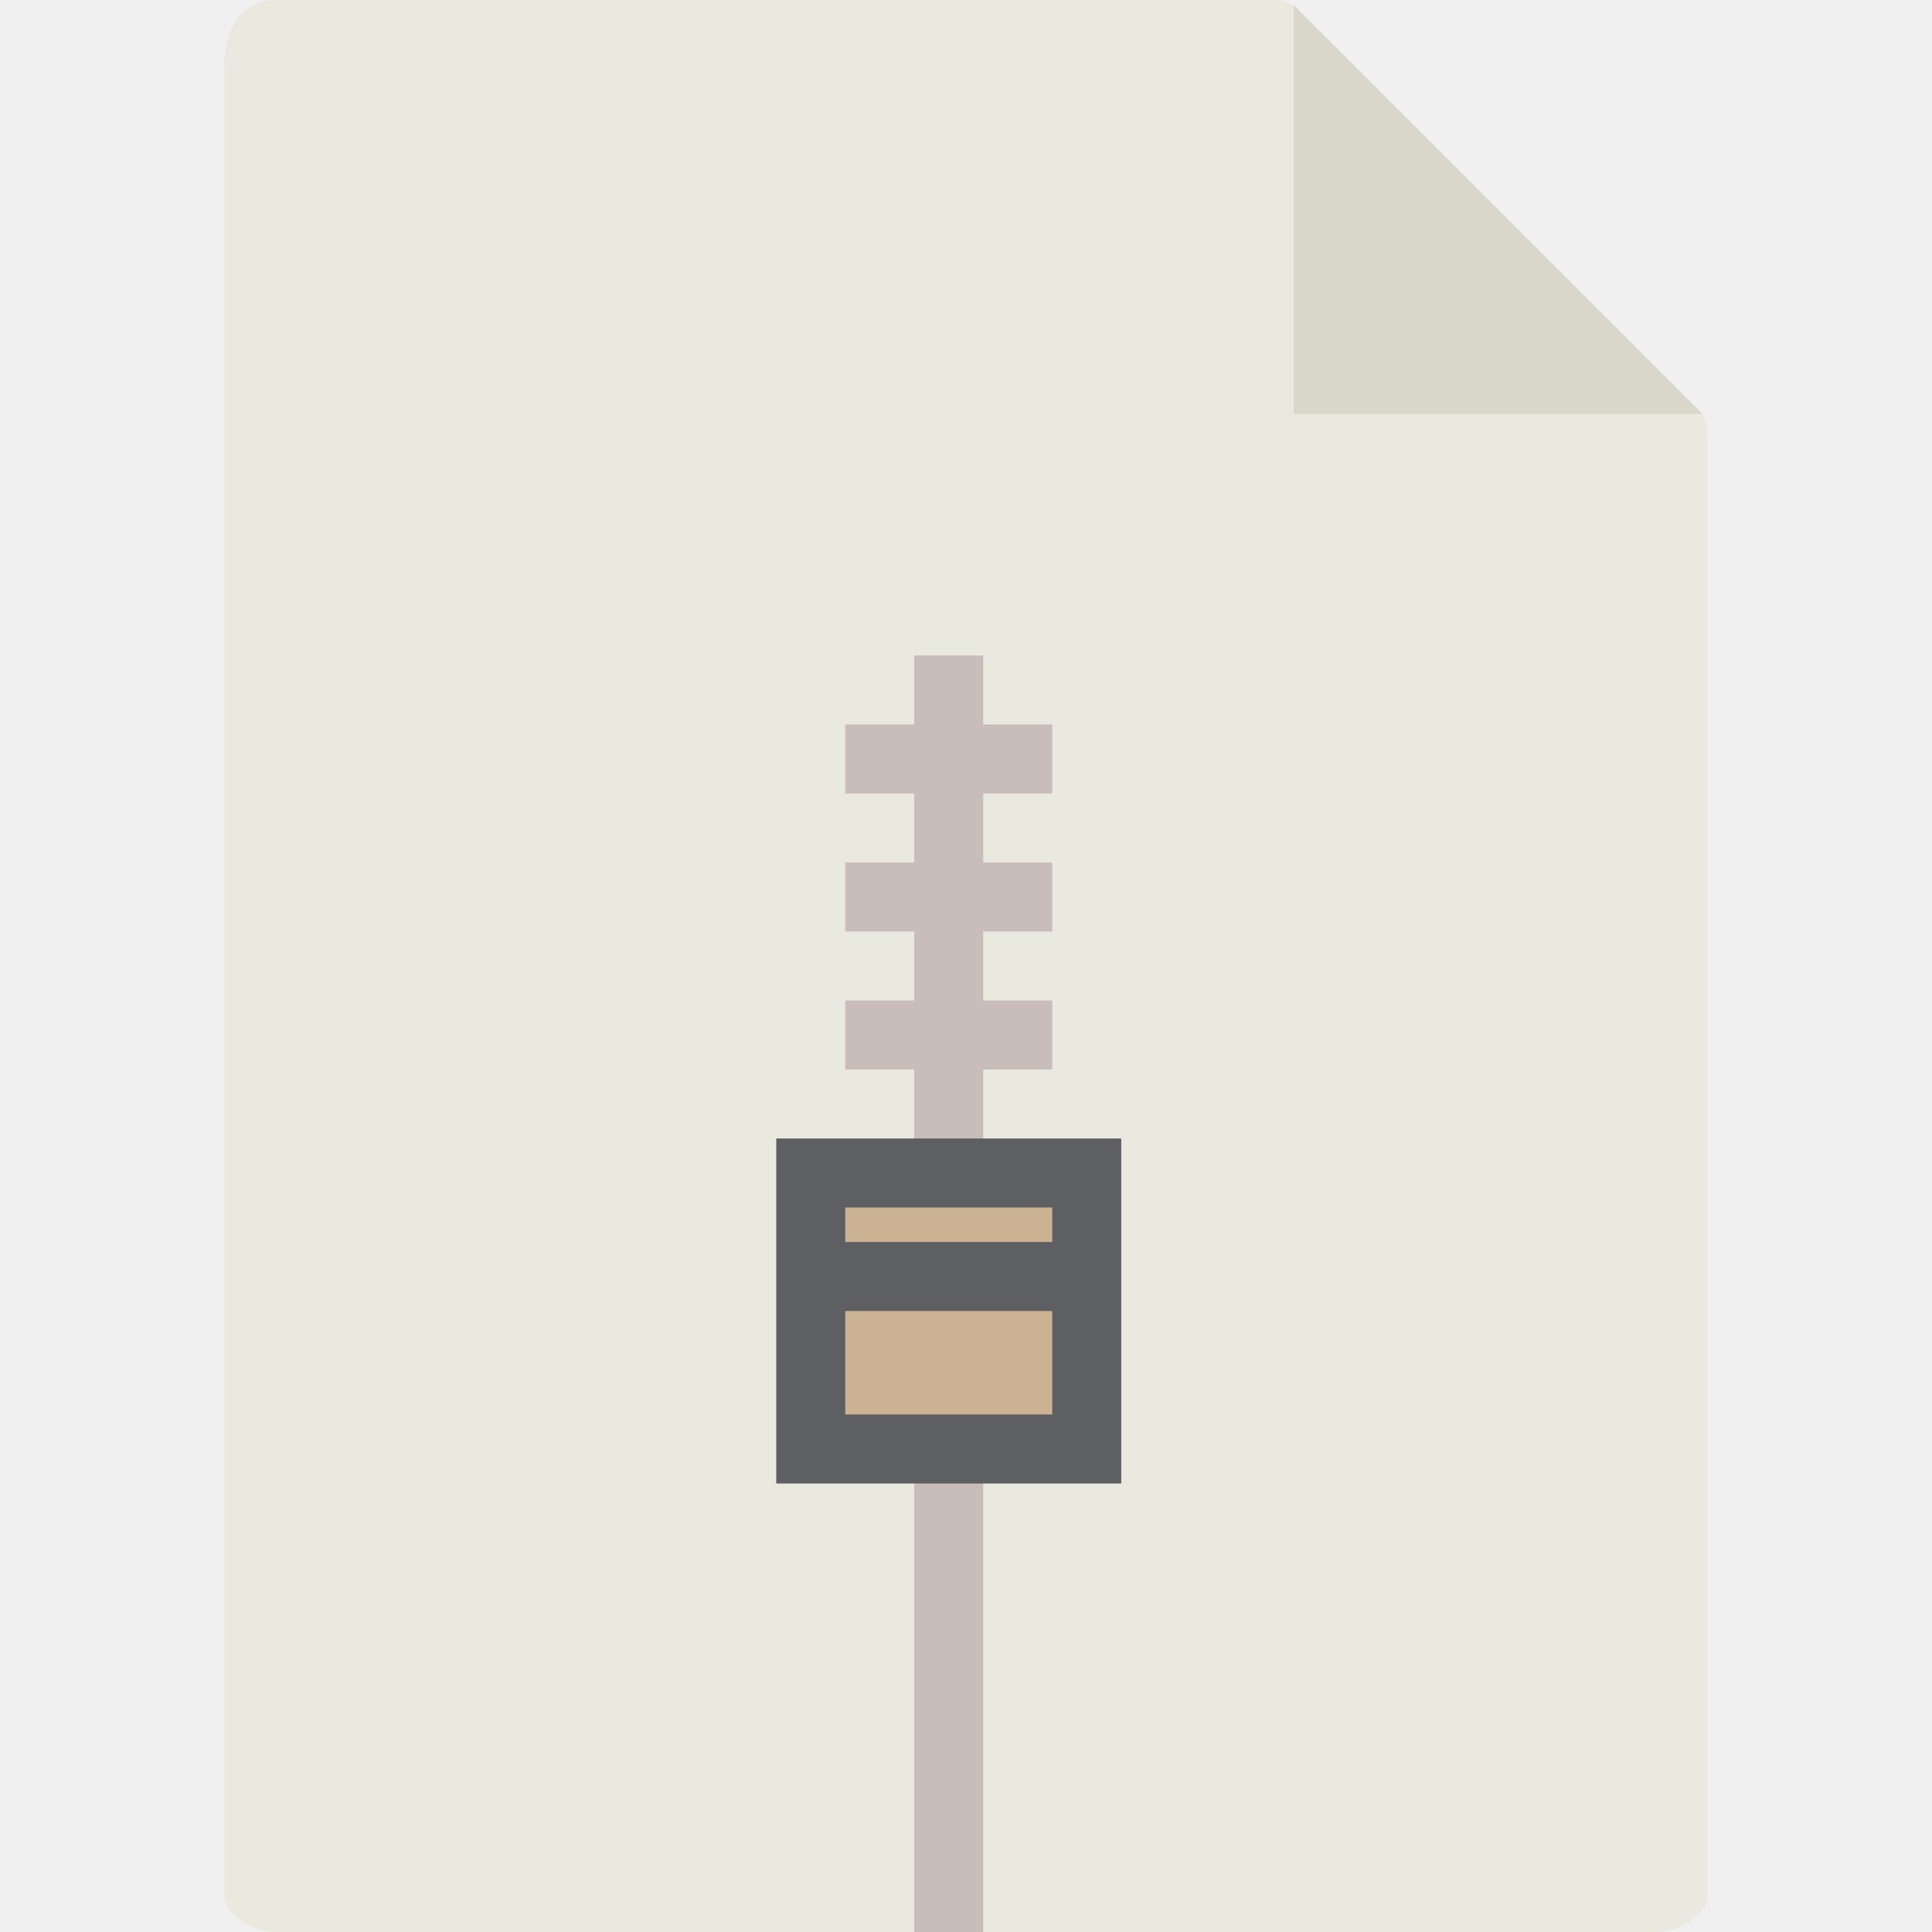
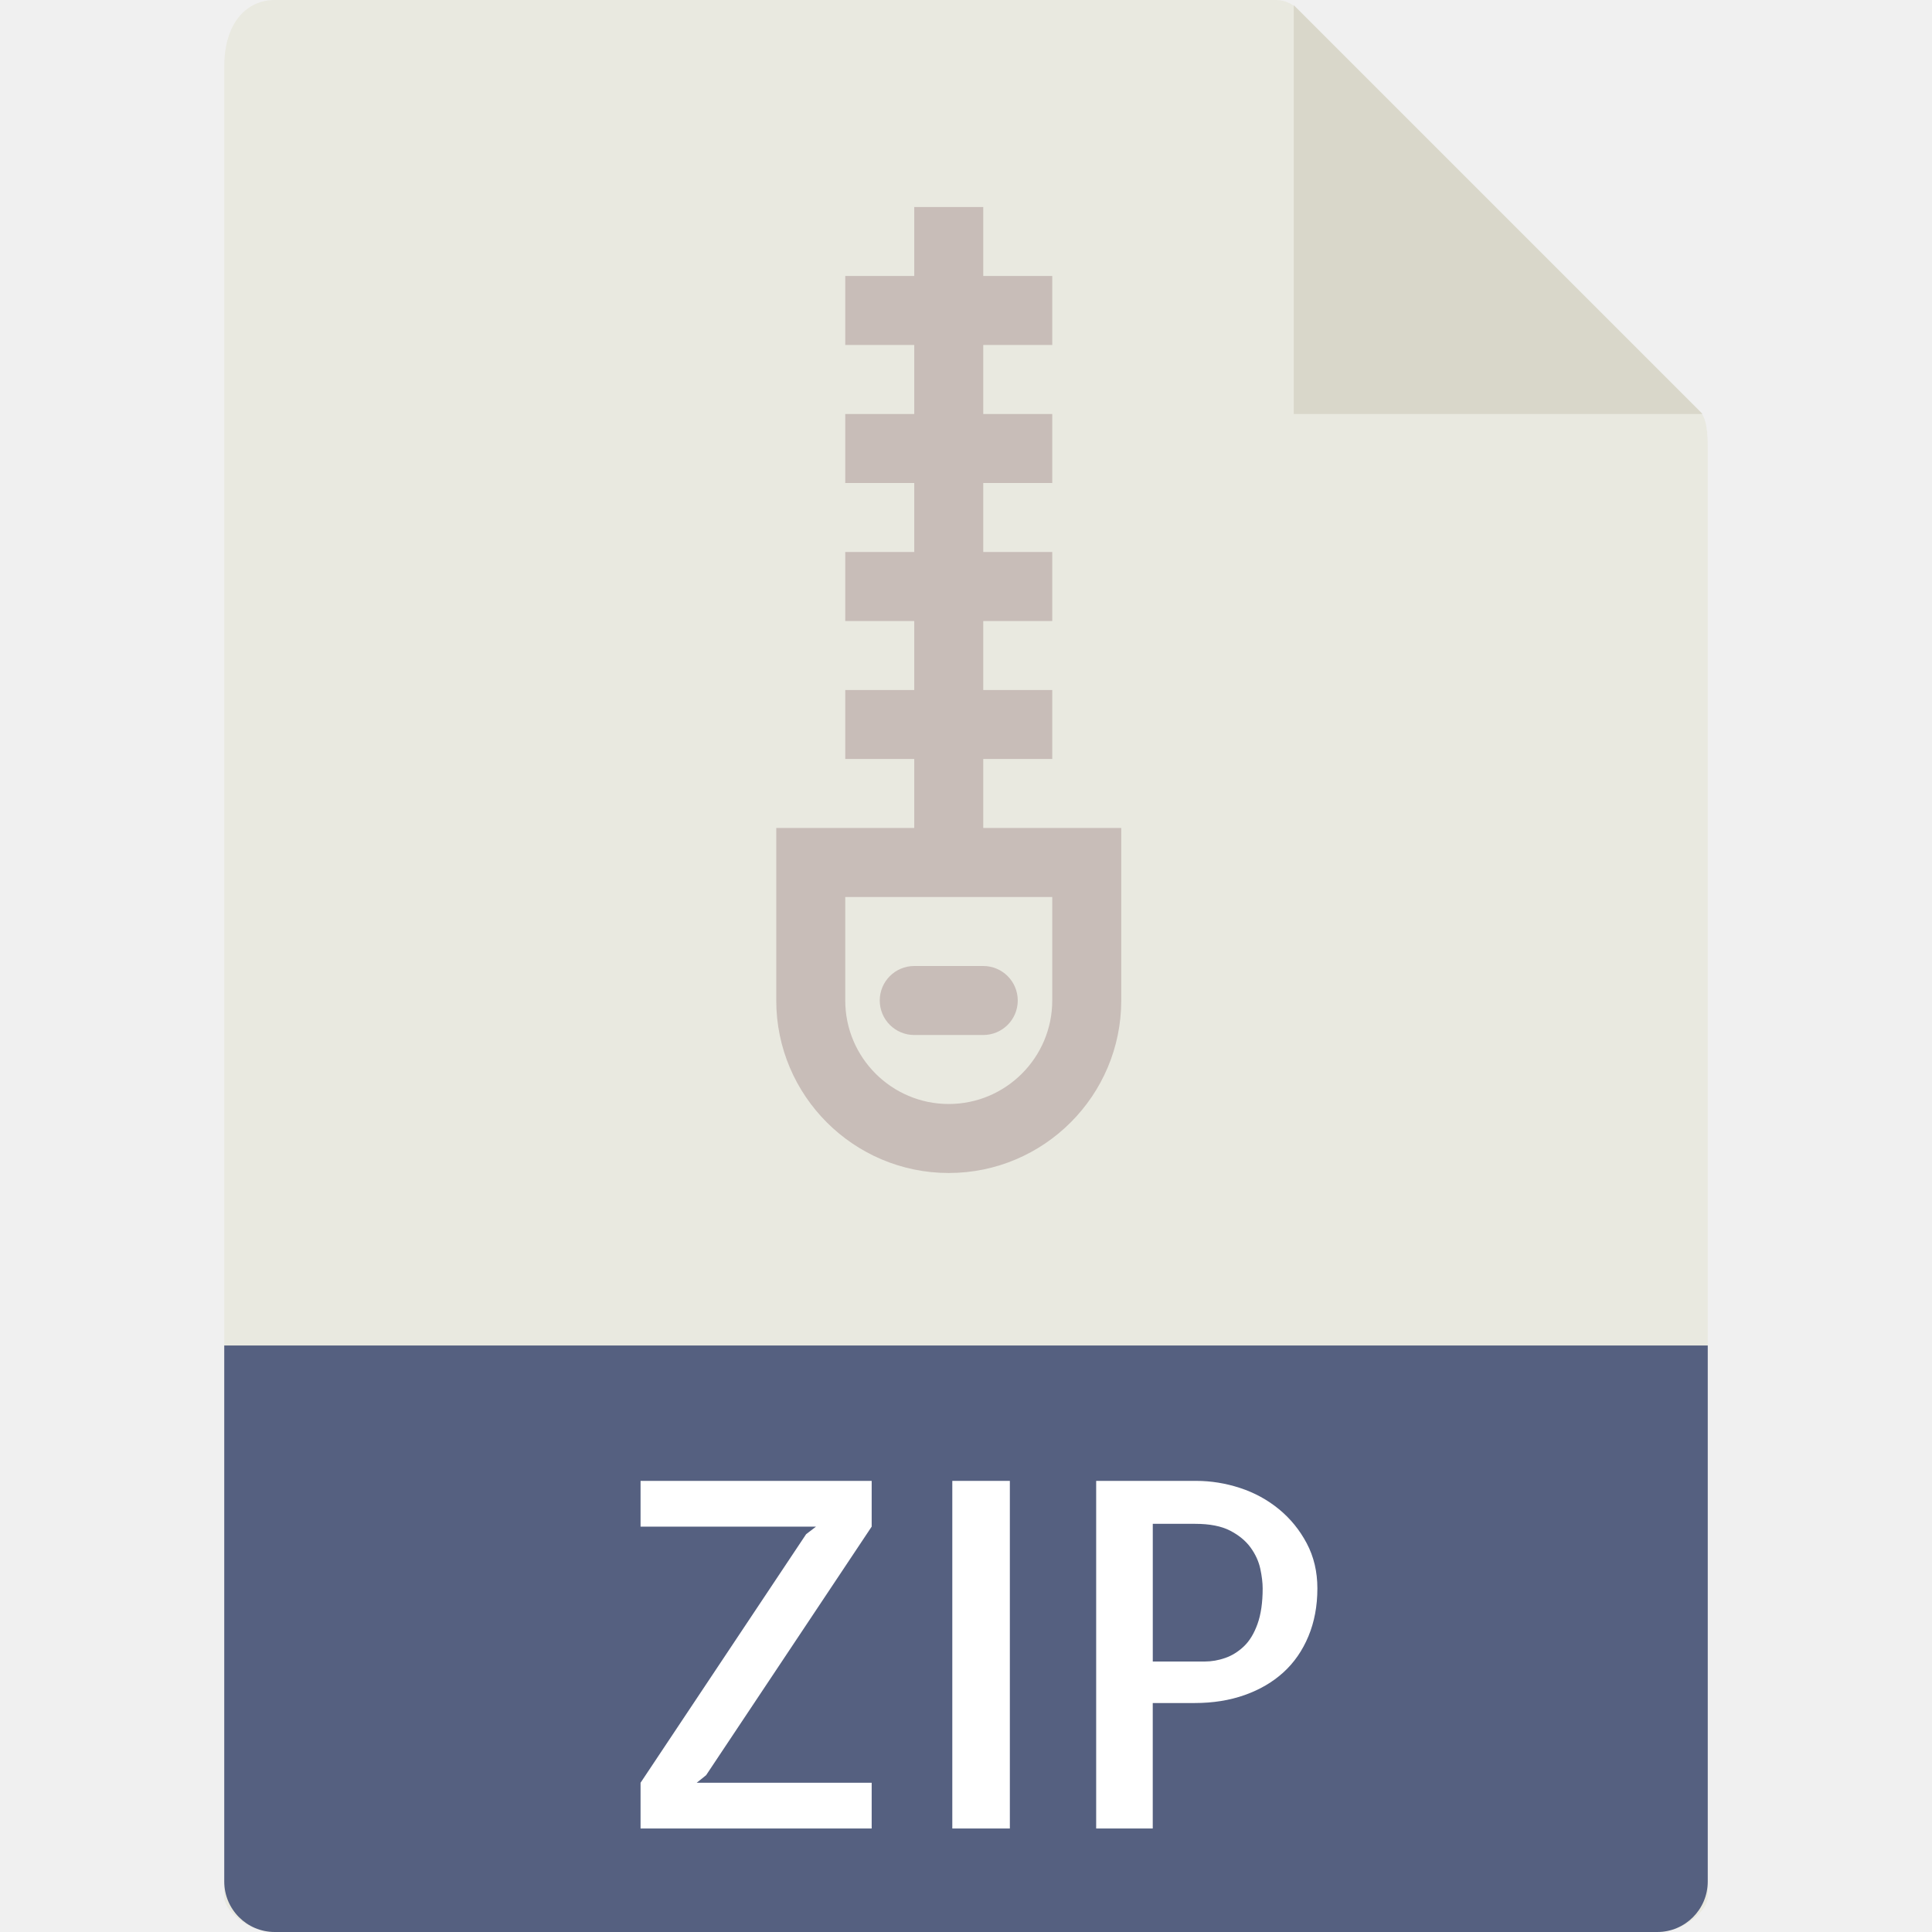
- <svg xmlns="http://www.w3.org/2000/svg" version="1.1" id="Capa_1" viewBox="0 0 56 56" xml:space="preserve">
+ <svg xmlns="http://www.w3.org/2000/svg" height="800px" width="800px" version="1.1" id="Capa_1" viewBox="0 0 56 56" xml:space="preserve">
  <g>
    <path style="fill:#E9E9E0;" d="M36.985,0H7.963C7.155,0,6.5,0.655,6.5,1.926V55c0,0.345,0.655,1,1.463,1h40.074   c0.808,0,1.463-0.655,1.463-1V12.978c0-0.696-0.093-0.92-0.257-1.085L37.607,0.257C37.442,0.093,37.218,0,36.985,0z" />
    <polygon style="fill:#D9D7CA;" points="37.5,0.151 37.5,12 49.349,12  " />
+     <path style="fill:#556080;" d="M48.037,56H7.963C7.155,56,6.5,55.345,6.5,54.537V39h43v15.537C49.5,55.345,48.845,56,48.037,56z" />
    <g>
-       <rect x="26.5" y="42" style="fill:#C8BDB8;" width="2" height="14" />
-       <polygon style="fill:#C8BDB8;" points="30.5,23 30.5,21 28.5,21 28.5,19 26.5,19 26.5,21 24.5,21 24.5,23 26.5,23 26.5,25     24.5,25 24.5,27 26.5,27 26.5,29 24.5,29 24.5,31 26.5,31 26.5,34 28.5,34 28.5,31 30.5,31 30.5,29 28.5,29 28.5,27 30.5,27     30.5,25 28.5,25 28.5,23   " />
+       <path style="fill:#FFFFFF;" d="M25.266,42.924v1.326l-4.799,7.205l-0.273,0.219h5.072V53h-6.699v-1.326l4.799-7.205l0.287-0.219    h-5.086v-1.326H25.266z" />
+       <path style="fill:#FFFFFF;" d="M29.271,53h-1.668V42.924h1.668V53z" />
+       <path style="fill:#FFFFFF;" d="M33.414,53h-1.641V42.924h2.898c0.428,0,0.852,0.068,1.271,0.205    c0.419,0.137,0.795,0.342,1.128,0.615c0.333,0.273,0.602,0.604,0.807,0.991s0.308,0.822,0.308,1.306    c0,0.511-0.087,0.973-0.26,1.388c-0.173,0.415-0.415,0.764-0.725,1.046c-0.31,0.282-0.684,0.501-1.121,0.656    s-0.921,0.232-1.449,0.232h-1.217V53z M33.414,44.168v3.992h1.504c0.2,0,0.398-0.034,0.595-0.103    c0.196-0.068,0.376-0.18,0.54-0.335s0.296-0.371,0.396-0.649c0.1-0.278,0.15-0.622,0.15-1.032c0-0.164-0.023-0.354-0.068-0.567    c-0.046-0.214-0.139-0.419-0.28-0.615c-0.142-0.196-0.34-0.36-0.595-0.492c-0.255-0.132-0.593-0.198-1.012-0.198H33.414z" />
    </g>
    <g>
-       <rect x="23.5" y="34" style="fill:#CBB292;" width="8" height="8" />
-       <path style="fill:#5E5F62;" d="M32.5,43h-10V33h10V43z M24.5,41h6v-6h-6V41z" />
+       <path style="fill:#C8BDB8;" d="M28.5,24v-2h2v-2h-2v-2h2v-2h-2v-2h2v-2h-2v-2h2V8h-2V6h-2v2h-2v2h2v2h-2v2h2v2h-2v2h2v2h-2v2h2v2    h-4v5c0,2.757,2.243,5,5,5s5-2.243,5-5v-5H28.5z M30.5,29c0,1.654-1.346,3-3,3s-3-1.346-3-3v-3h6V29z" />
+       <path style="fill:#C8BDB8;" d="M26.5,30h2c0.552,0,1-0.447,1-1s-0.448-1-1-1h-2c-0.552,0-1,0.447-1,1S25.948,30,26.5,30z" />
    </g>
-     <rect x="23.5" y="36" style="fill:#5E5F62;" width="8" height="2" />
  </g>
</svg>
